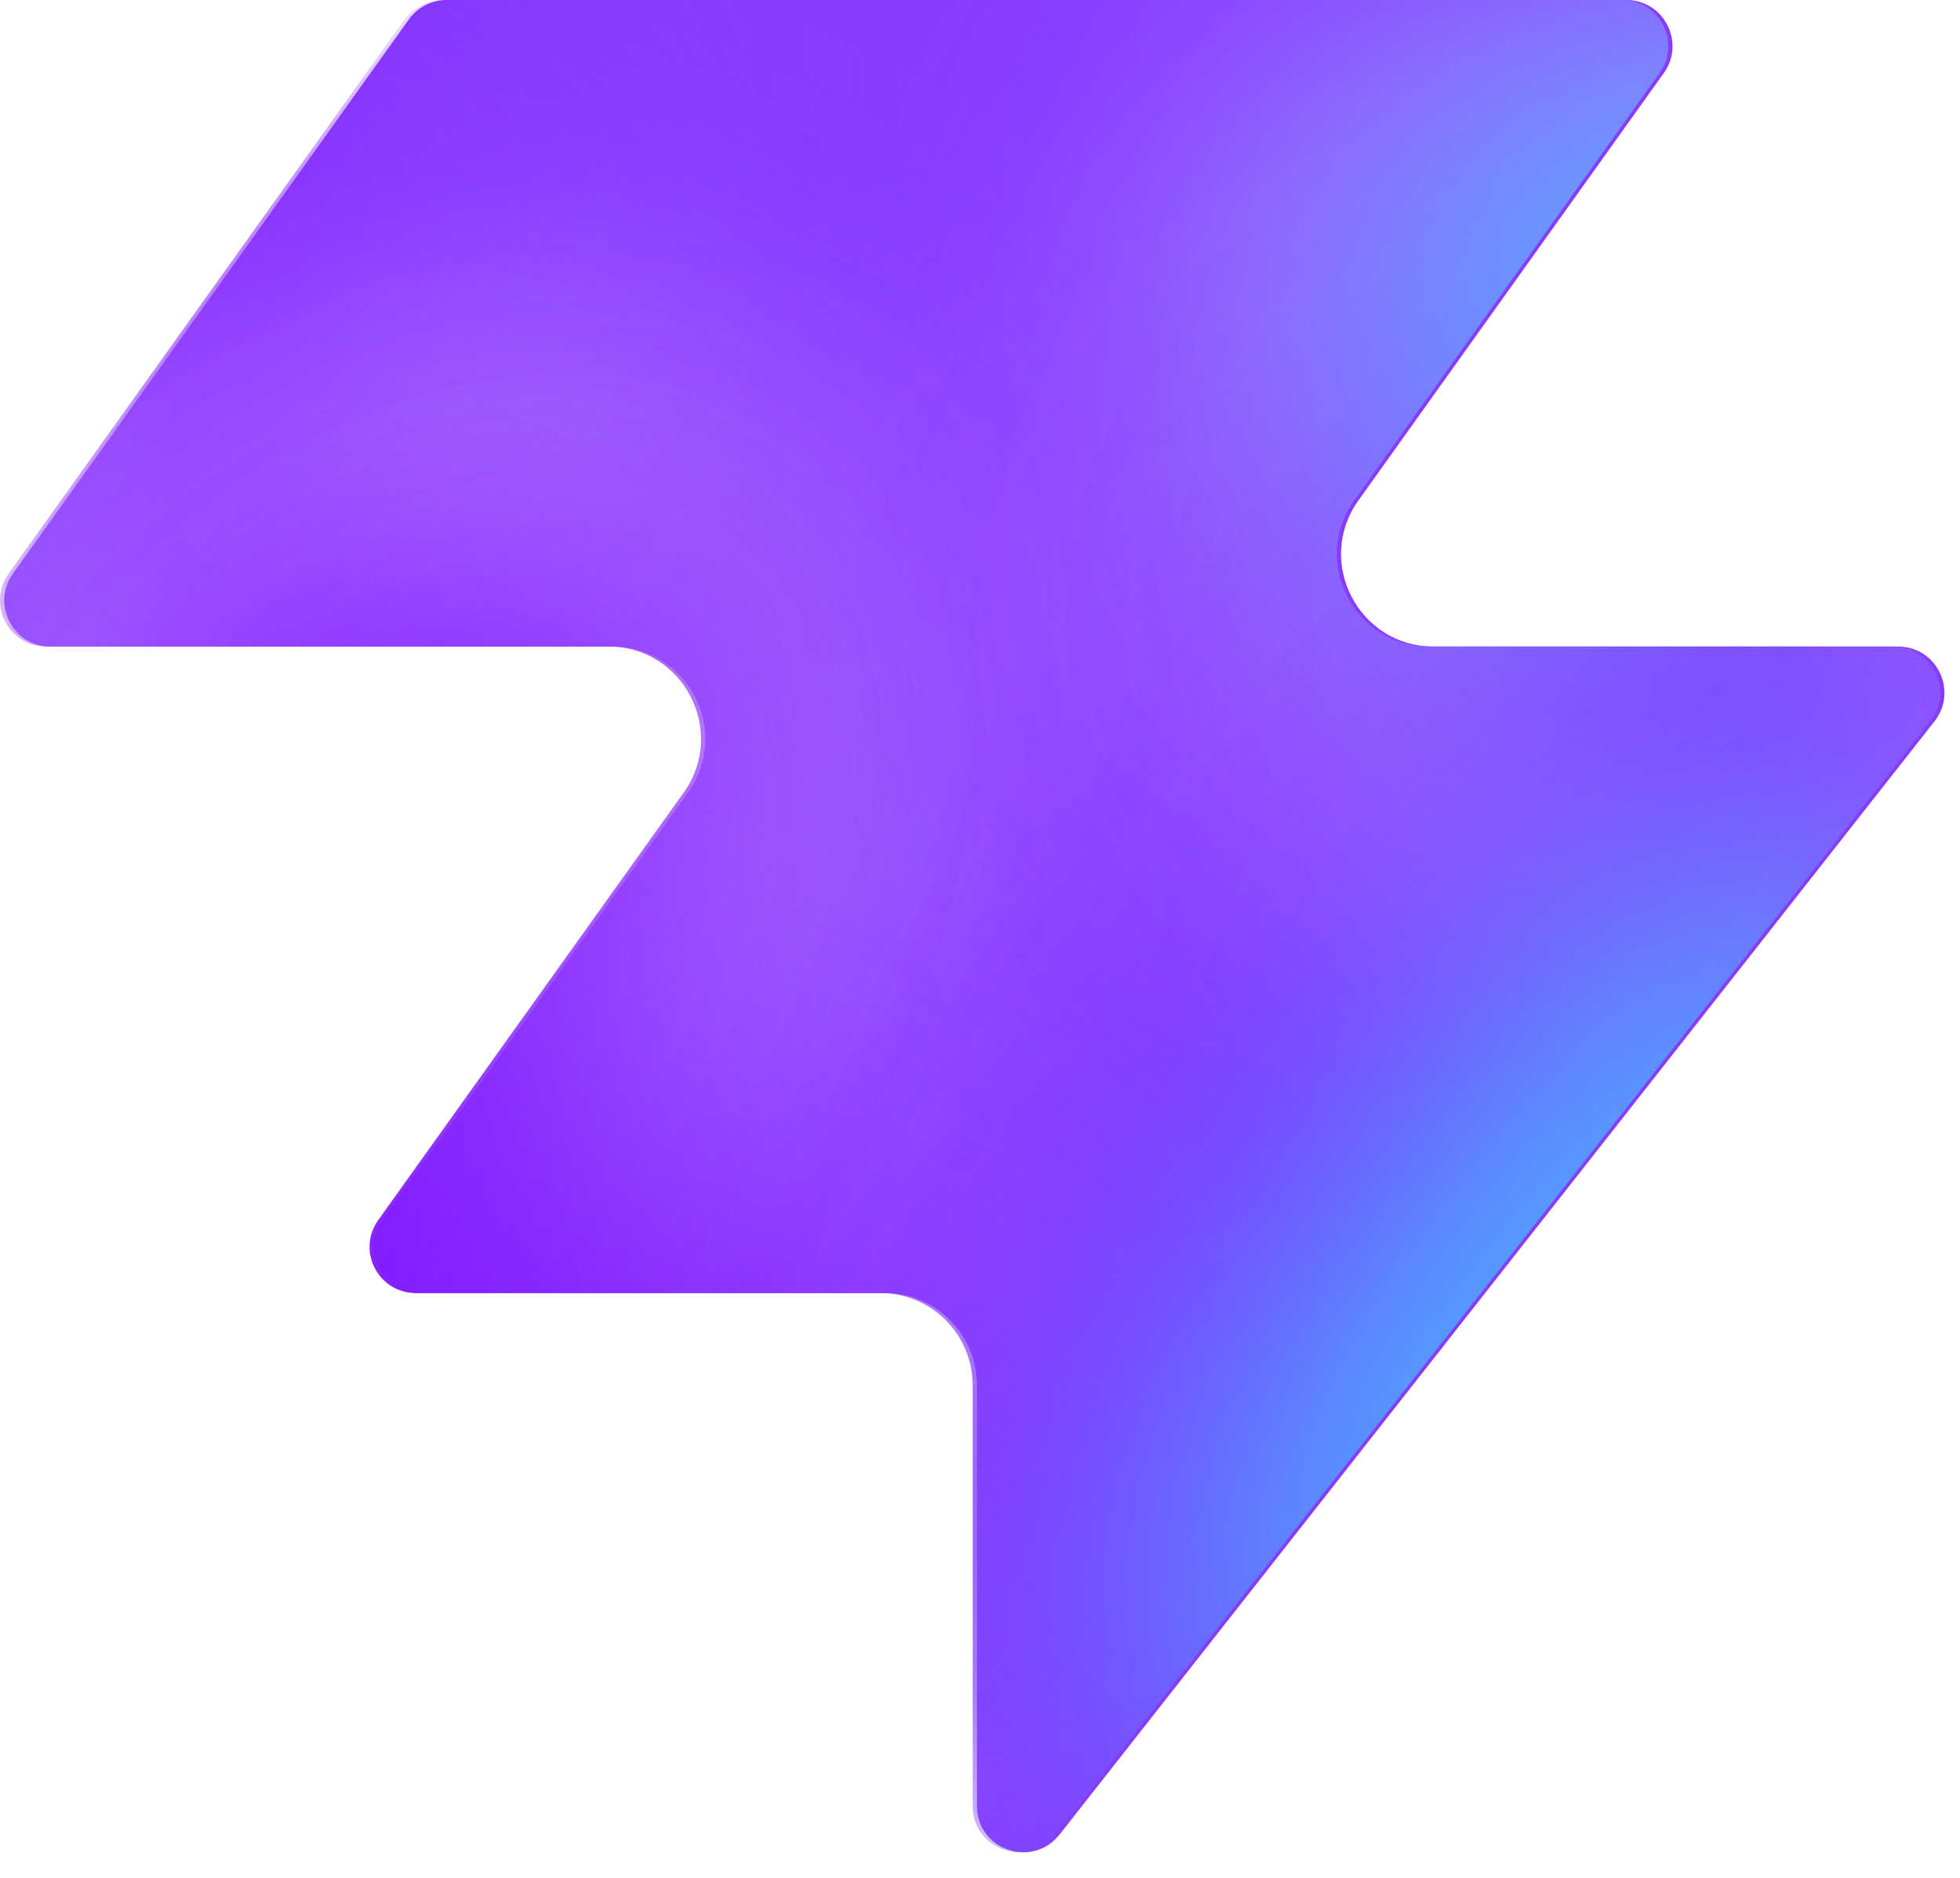
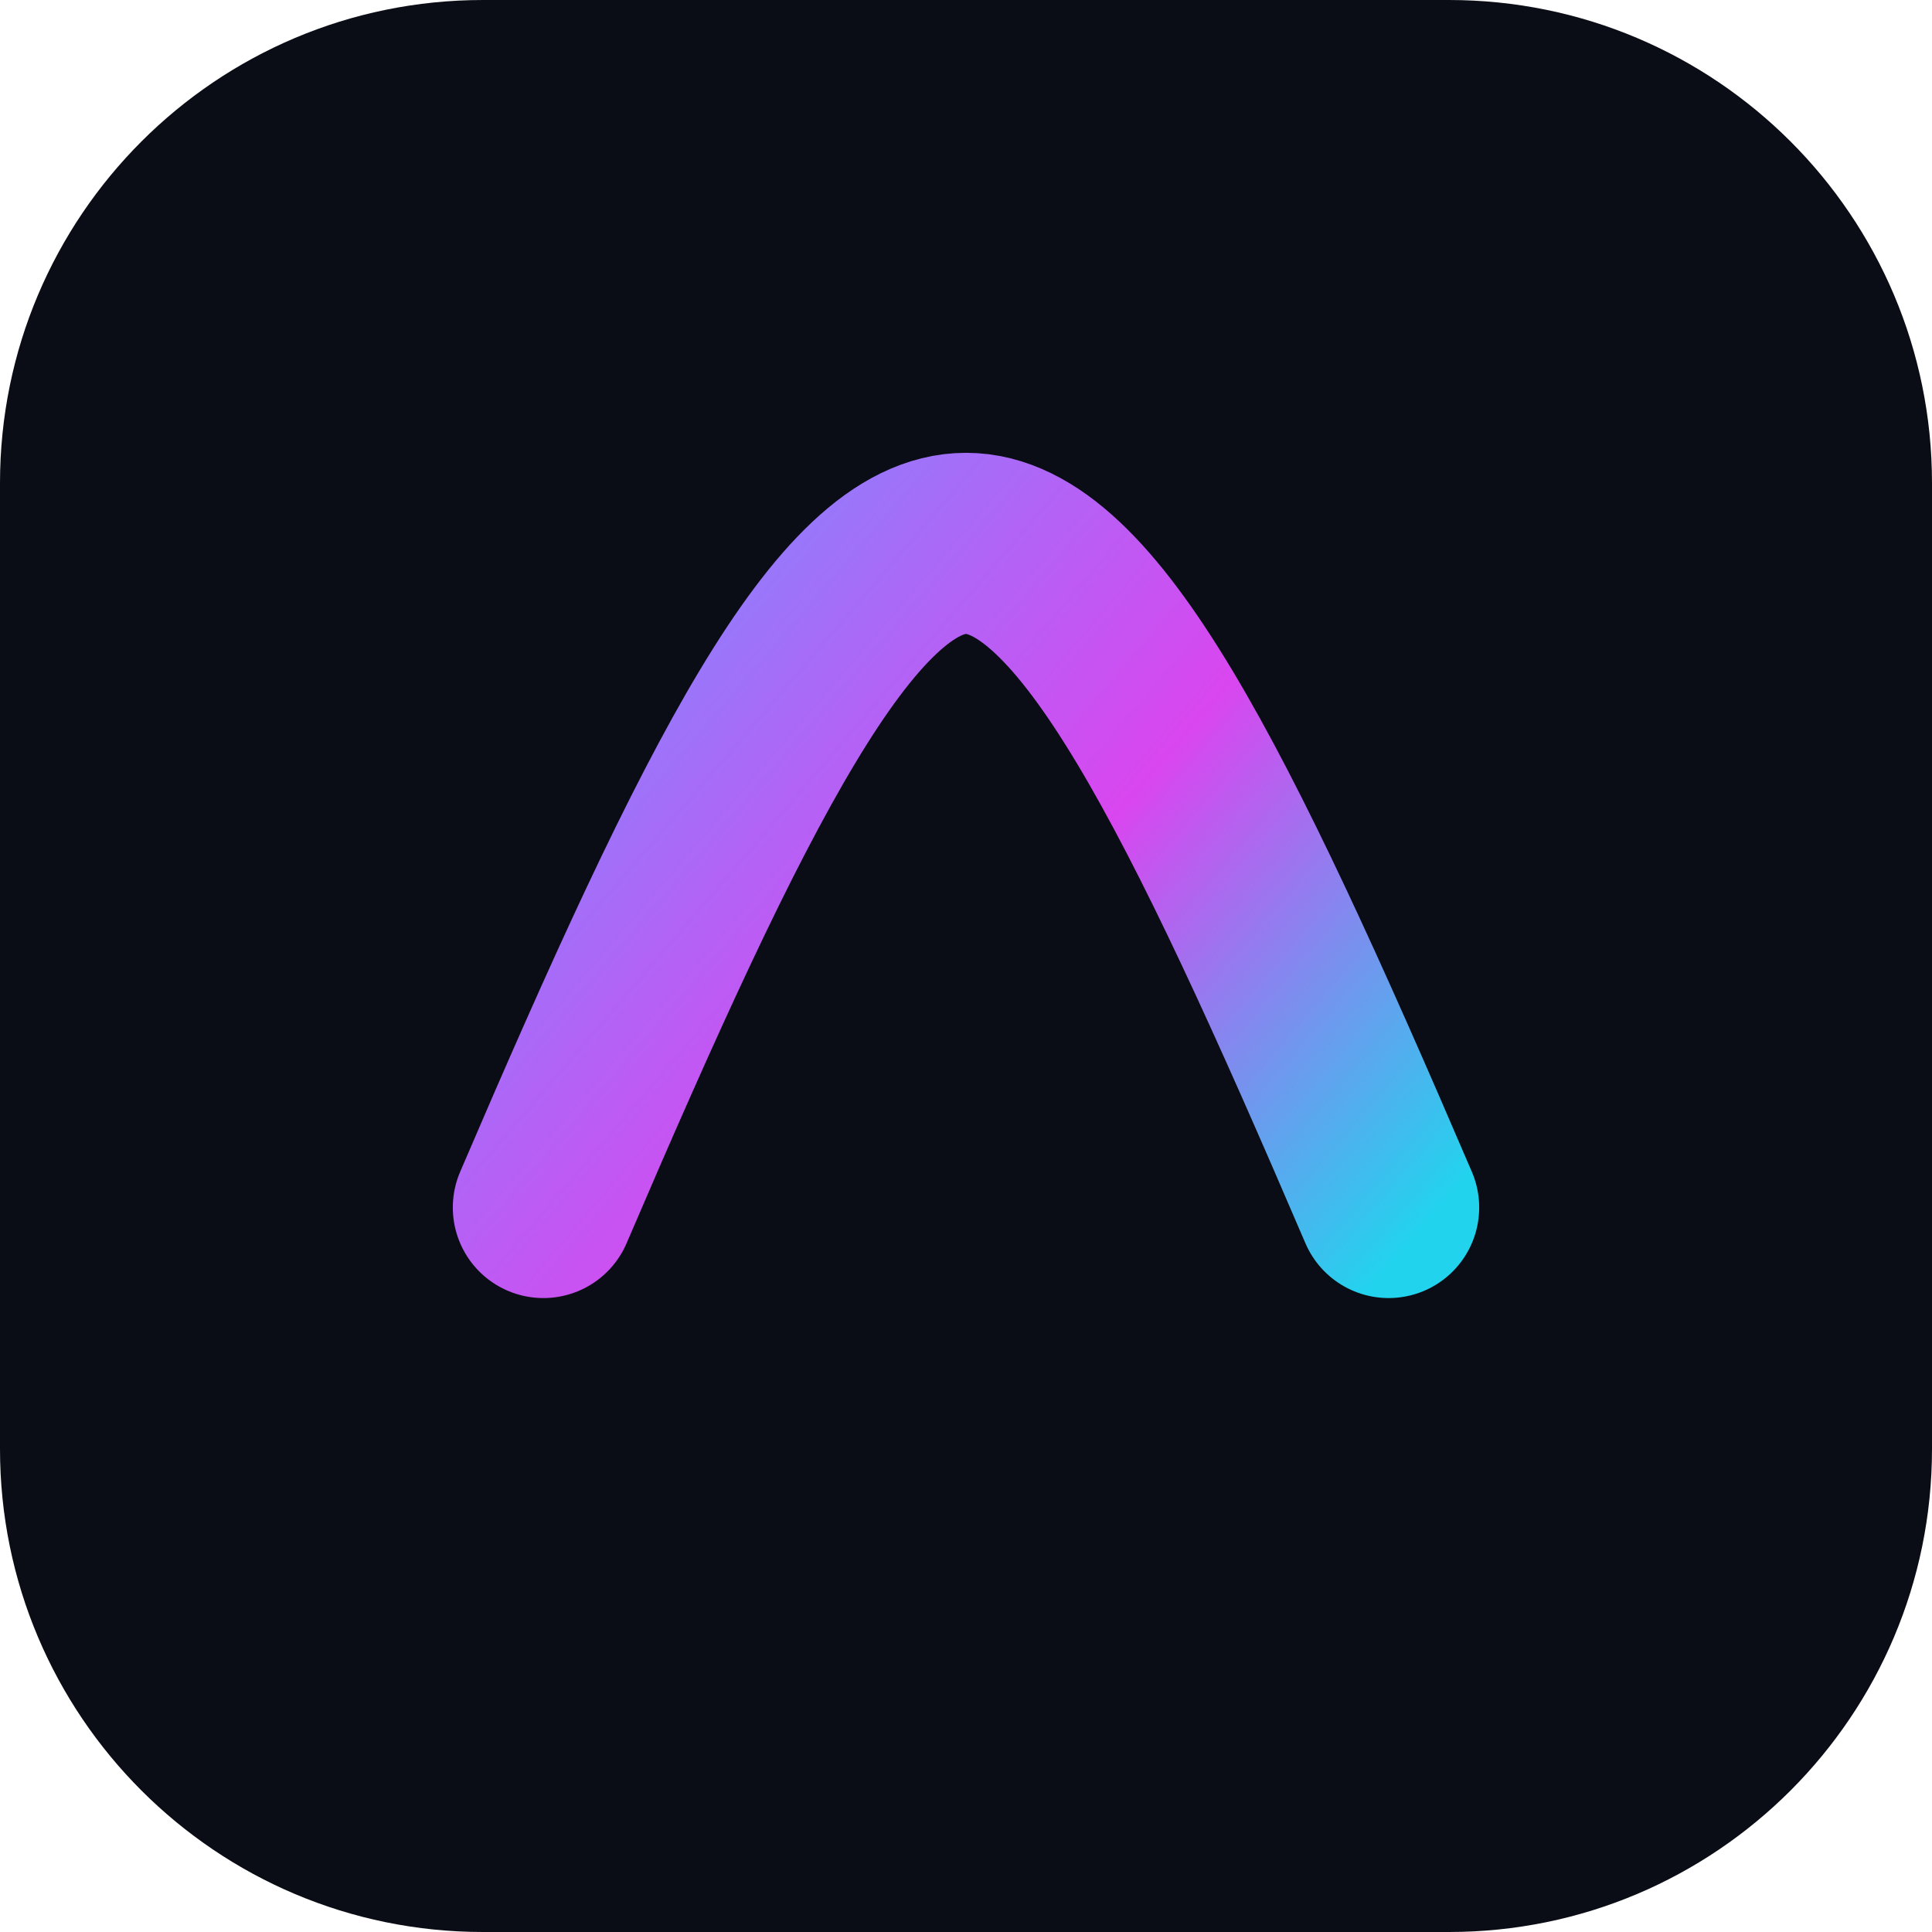
- <svg xmlns="http://www.w3.org/2000/svg" width="48" height="46" fill="none" viewBox="0 0 48 46">
-   <path fill="#863bff" d="M25.946 44.938c-.664.845-2.021.375-2.021-.698V33.937a2.26 2.26 0 0 0-2.262-2.262H10.287c-.92 0-1.456-1.04-.92-1.788l7.48-10.471c1.07-1.497 0-3.578-1.842-3.578H1.237c-.92 0-1.456-1.04-.92-1.788L10.013.474c.214-.297.556-.474.92-.474h28.894c.92 0 1.456 1.04.92 1.788l-7.48 10.471c-1.07 1.498 0 3.579 1.842 3.579h11.377c.943 0 1.473 1.088.89 1.83L25.947 44.94z" style="fill:#863bff;fill:color(display-p3 .525 .23 1);fill-opacity:1" />
-   <mask id="a" width="48" height="46" x="0" y="0" maskUnits="userSpaceOnUse" style="mask-type:alpha">
-     <path fill="#000" d="M25.842 44.938c-.664.844-2.021.375-2.021-.698V33.937a2.26 2.26 0 0 0-2.262-2.262H10.183c-.92 0-1.456-1.04-.92-1.788l7.48-10.471c1.07-1.498 0-3.579-1.842-3.579H1.133c-.92 0-1.456-1.04-.92-1.787L9.91.473c.214-.297.556-.474.92-.474h28.894c.92 0 1.456 1.04.92 1.788l-7.48 10.471c-1.07 1.498 0 3.578 1.842 3.578h11.377c.943 0 1.473 1.088.89 1.832L25.843 44.94z" style="fill:#000;fill-opacity:1" />
-   </mask>
-   <g mask="url(#a)">
-     <g filter="url(#b)">
-       <ellipse cx="5.508" cy="14.704" fill="#ede6ff" rx="5.508" ry="14.704" style="fill:#ede6ff;fill:color(display-p3 .927 .903 1);fill-opacity:1" transform="matrix(.00324 1 1 -.00324 -4.47 31.516)" />
-     </g>
-     <g filter="url(#c)">
-       <ellipse cx="10.399" cy="29.851" fill="#ede6ff" rx="10.399" ry="29.851" style="fill:#ede6ff;fill:color(display-p3 .927 .903 1);fill-opacity:1" transform="matrix(.00324 1 1 -.00324 -39.328 7.883)" />
-     </g>
-     <g filter="url(#d)">
-       <ellipse cx="5.508" cy="30.487" fill="#7e14ff" rx="5.508" ry="30.487" style="fill:#7e14ff;fill:color(display-p3 .492 .077 1);fill-opacity:1" transform="rotate(89.814 -25.913 -14.639)scale(1 -1)" />
-     </g>
-     <g filter="url(#e)">
-       <ellipse cx="5.508" cy="30.599" fill="#7e14ff" rx="5.508" ry="30.599" style="fill:#7e14ff;fill:color(display-p3 .492 .077 1);fill-opacity:1" transform="rotate(89.814 -32.644 -3.334)scale(1 -1)" />
-     </g>
-     <g filter="url(#f)">
-       <ellipse cx="5.508" cy="30.599" fill="#7e14ff" rx="5.508" ry="30.599" style="fill:#7e14ff;fill:color(display-p3 .492 .077 1);fill-opacity:1" transform="matrix(.00324 1 1 -.00324 -34.34 30.47)" />
-     </g>
-     <g filter="url(#g)">
-       <ellipse cx="14.072" cy="22.078" fill="#ede6ff" rx="14.072" ry="22.078" style="fill:#ede6ff;fill:color(display-p3 .927 .903 1);fill-opacity:1" transform="rotate(93.35 24.506 48.493)scale(-1 1)" />
-     </g>
-     <g filter="url(#h)">
-       <ellipse cx="3.47" cy="21.501" fill="#7e14ff" rx="3.47" ry="21.501" style="fill:#7e14ff;fill:color(display-p3 .492 .077 1);fill-opacity:1" transform="rotate(89.009 28.708 47.59)scale(-1 1)" />
-     </g>
-     <g filter="url(#i)">
-       <ellipse cx="3.47" cy="21.501" fill="#7e14ff" rx="3.47" ry="21.501" style="fill:#7e14ff;fill:color(display-p3 .492 .077 1);fill-opacity:1" transform="rotate(89.009 28.708 47.59)scale(-1 1)" />
-     </g>
-     <g filter="url(#j)">
-       <ellipse cx=".387" cy="8.972" fill="#7e14ff" rx="4.407" ry="29.108" style="fill:#7e14ff;fill:color(display-p3 .492 .077 1);fill-opacity:1" transform="rotate(39.51 .387 8.972)" />
-     </g>
-     <g filter="url(#k)">
-       <ellipse cx="47.523" cy="-6.092" fill="#7e14ff" rx="4.407" ry="29.108" style="fill:#7e14ff;fill:color(display-p3 .492 .077 1);fill-opacity:1" transform="rotate(37.892 47.523 -6.092)" />
-     </g>
-     <g filter="url(#l)">
-       <ellipse cx="41.412" cy="6.333" fill="#47bfff" rx="5.971" ry="9.665" style="fill:#47bfff;fill:color(display-p3 .28 .748 1);fill-opacity:1" transform="rotate(37.892 41.412 6.333)" />
-     </g>
-     <g filter="url(#m)">
-       <ellipse cx="-1.879" cy="38.332" fill="#7e14ff" rx="4.407" ry="29.108" style="fill:#7e14ff;fill:color(display-p3 .492 .077 1);fill-opacity:1" transform="rotate(37.892 -1.88 38.332)" />
-     </g>
-     <g filter="url(#n)">
-       <ellipse cx="-1.879" cy="38.332" fill="#7e14ff" rx="4.407" ry="29.108" style="fill:#7e14ff;fill:color(display-p3 .492 .077 1);fill-opacity:1" transform="rotate(37.892 -1.88 38.332)" />
-     </g>
-     <g filter="url(#o)">
-       <ellipse cx="35.651" cy="29.907" fill="#7e14ff" rx="4.407" ry="29.108" style="fill:#7e14ff;fill:color(display-p3 .492 .077 1);fill-opacity:1" transform="rotate(37.892 35.651 29.907)" />
-     </g>
-     <g filter="url(#p)">
-       <ellipse cx="38.418" cy="32.4" fill="#47bfff" rx="5.971" ry="15.297" style="fill:#47bfff;fill:color(display-p3 .28 .748 1);fill-opacity:1" transform="rotate(37.892 38.418 32.4)" />
-     </g>
-   </g>
+ <svg xmlns="http://www.w3.org/2000/svg" viewBox="0 0 64 64" fill="none">
+   <rect width="64" height="64" rx="16" fill="#0B0D16" />
+   <path d="M18 40c6-14 10-22 14-22s8 8 14 22" stroke="url(#g)" stroke-width="6" stroke-linecap="round" />
  <defs>
-     <filter id="b" width="60.045" height="41.654" x="-19.77" y="16.149" color-interpolation-filters="sRGB" filterUnits="userSpaceOnUse">
-       <feFlood flood-opacity="0" result="BackgroundImageFix" />
-       <feBlend in="SourceGraphic" in2="BackgroundImageFix" result="shape" />
-       <feGaussianBlur result="effect1_foregroundBlur_2002_17158" stdDeviation="7.659" />
-     </filter>
-     <filter id="c" width="90.34" height="51.437" x="-54.613" y="-7.533" color-interpolation-filters="sRGB" filterUnits="userSpaceOnUse">
-       <feFlood flood-opacity="0" result="BackgroundImageFix" />
-       <feBlend in="SourceGraphic" in2="BackgroundImageFix" result="shape" />
-       <feGaussianBlur result="effect1_foregroundBlur_2002_17158" stdDeviation="7.659" />
-     </filter>
-     <filter id="d" width="79.355" height="29.4" x="-49.64" y="2.03" color-interpolation-filters="sRGB" filterUnits="userSpaceOnUse">
-       <feFlood flood-opacity="0" result="BackgroundImageFix" />
-       <feBlend in="SourceGraphic" in2="BackgroundImageFix" result="shape" />
-       <feGaussianBlur result="effect1_foregroundBlur_2002_17158" stdDeviation="4.596" />
-     </filter>
-     <filter id="e" width="79.579" height="29.4" x="-45.045" y="20.029" color-interpolation-filters="sRGB" filterUnits="userSpaceOnUse">
-       <feFlood flood-opacity="0" result="BackgroundImageFix" />
-       <feBlend in="SourceGraphic" in2="BackgroundImageFix" result="shape" />
-       <feGaussianBlur result="effect1_foregroundBlur_2002_17158" stdDeviation="4.596" />
-     </filter>
-     <filter id="f" width="79.579" height="29.4" x="-43.513" y="21.178" color-interpolation-filters="sRGB" filterUnits="userSpaceOnUse">
-       <feFlood flood-opacity="0" result="BackgroundImageFix" />
-       <feBlend in="SourceGraphic" in2="BackgroundImageFix" result="shape" />
-       <feGaussianBlur result="effect1_foregroundBlur_2002_17158" stdDeviation="4.596" />
-     </filter>
-     <filter id="g" width="74.749" height="58.852" x="15.756" y="-17.901" color-interpolation-filters="sRGB" filterUnits="userSpaceOnUse">
-       <feFlood flood-opacity="0" result="BackgroundImageFix" />
-       <feBlend in="SourceGraphic" in2="BackgroundImageFix" result="shape" />
-       <feGaussianBlur result="effect1_foregroundBlur_2002_17158" stdDeviation="7.659" />
-     </filter>
-     <filter id="h" width="61.377" height="25.362" x="23.548" y="2.284" color-interpolation-filters="sRGB" filterUnits="userSpaceOnUse">
-       <feFlood flood-opacity="0" result="BackgroundImageFix" />
-       <feBlend in="SourceGraphic" in2="BackgroundImageFix" result="shape" />
-       <feGaussianBlur result="effect1_foregroundBlur_2002_17158" stdDeviation="4.596" />
-     </filter>
-     <filter id="i" width="61.377" height="25.362" x="23.548" y="2.284" color-interpolation-filters="sRGB" filterUnits="userSpaceOnUse">
-       <feFlood flood-opacity="0" result="BackgroundImageFix" />
-       <feBlend in="SourceGraphic" in2="BackgroundImageFix" result="shape" />
-       <feGaussianBlur result="effect1_foregroundBlur_2002_17158" stdDeviation="4.596" />
-     </filter>
-     <filter id="j" width="56.045" height="63.649" x="-27.636" y="-22.853" color-interpolation-filters="sRGB" filterUnits="userSpaceOnUse">
-       <feFlood flood-opacity="0" result="BackgroundImageFix" />
-       <feBlend in="SourceGraphic" in2="BackgroundImageFix" result="shape" />
-       <feGaussianBlur result="effect1_foregroundBlur_2002_17158" stdDeviation="4.596" />
-     </filter>
-     <filter id="k" width="54.814" height="64.646" x="20.116" y="-38.415" color-interpolation-filters="sRGB" filterUnits="userSpaceOnUse">
-       <feFlood flood-opacity="0" result="BackgroundImageFix" />
-       <feBlend in="SourceGraphic" in2="BackgroundImageFix" result="shape" />
-       <feGaussianBlur result="effect1_foregroundBlur_2002_17158" stdDeviation="4.596" />
-     </filter>
-     <filter id="l" width="33.541" height="35.313" x="24.641" y="-11.323" color-interpolation-filters="sRGB" filterUnits="userSpaceOnUse">
-       <feFlood flood-opacity="0" result="BackgroundImageFix" />
-       <feBlend in="SourceGraphic" in2="BackgroundImageFix" result="shape" />
-       <feGaussianBlur result="effect1_foregroundBlur_2002_17158" stdDeviation="4.596" />
-     </filter>
-     <filter id="m" width="54.814" height="64.646" x="-29.286" y="6.009" color-interpolation-filters="sRGB" filterUnits="userSpaceOnUse">
-       <feFlood flood-opacity="0" result="BackgroundImageFix" />
-       <feBlend in="SourceGraphic" in2="BackgroundImageFix" result="shape" />
-       <feGaussianBlur result="effect1_foregroundBlur_2002_17158" stdDeviation="4.596" />
-     </filter>
-     <filter id="n" width="54.814" height="64.646" x="-29.286" y="6.009" color-interpolation-filters="sRGB" filterUnits="userSpaceOnUse">
-       <feFlood flood-opacity="0" result="BackgroundImageFix" />
-       <feBlend in="SourceGraphic" in2="BackgroundImageFix" result="shape" />
-       <feGaussianBlur result="effect1_foregroundBlur_2002_17158" stdDeviation="4.596" />
-     </filter>
-     <filter id="o" width="54.814" height="64.646" x="8.244" y="-2.416" color-interpolation-filters="sRGB" filterUnits="userSpaceOnUse">
-       <feFlood flood-opacity="0" result="BackgroundImageFix" />
-       <feBlend in="SourceGraphic" in2="BackgroundImageFix" result="shape" />
-       <feGaussianBlur result="effect1_foregroundBlur_2002_17158" stdDeviation="4.596" />
-     </filter>
-     <filter id="p" width="39.409" height="43.623" x="18.713" y="10.588" color-interpolation-filters="sRGB" filterUnits="userSpaceOnUse">
-       <feFlood flood-opacity="0" result="BackgroundImageFix" />
-       <feBlend in="SourceGraphic" in2="BackgroundImageFix" result="shape" />
-       <feGaussianBlur result="effect1_foregroundBlur_2002_17158" stdDeviation="4.596" />
-     </filter>
+     <linearGradient id="g" x1="18" y1="18" x2="46" y2="42" gradientUnits="userSpaceOnUse">
+       <stop stop-color="#7C8CFF" />
+       <stop offset="0.55" stop-color="#D946EF" />
+       <stop offset="1" stop-color="#22D3EE" />
+     </linearGradient>
  </defs>
</svg>
